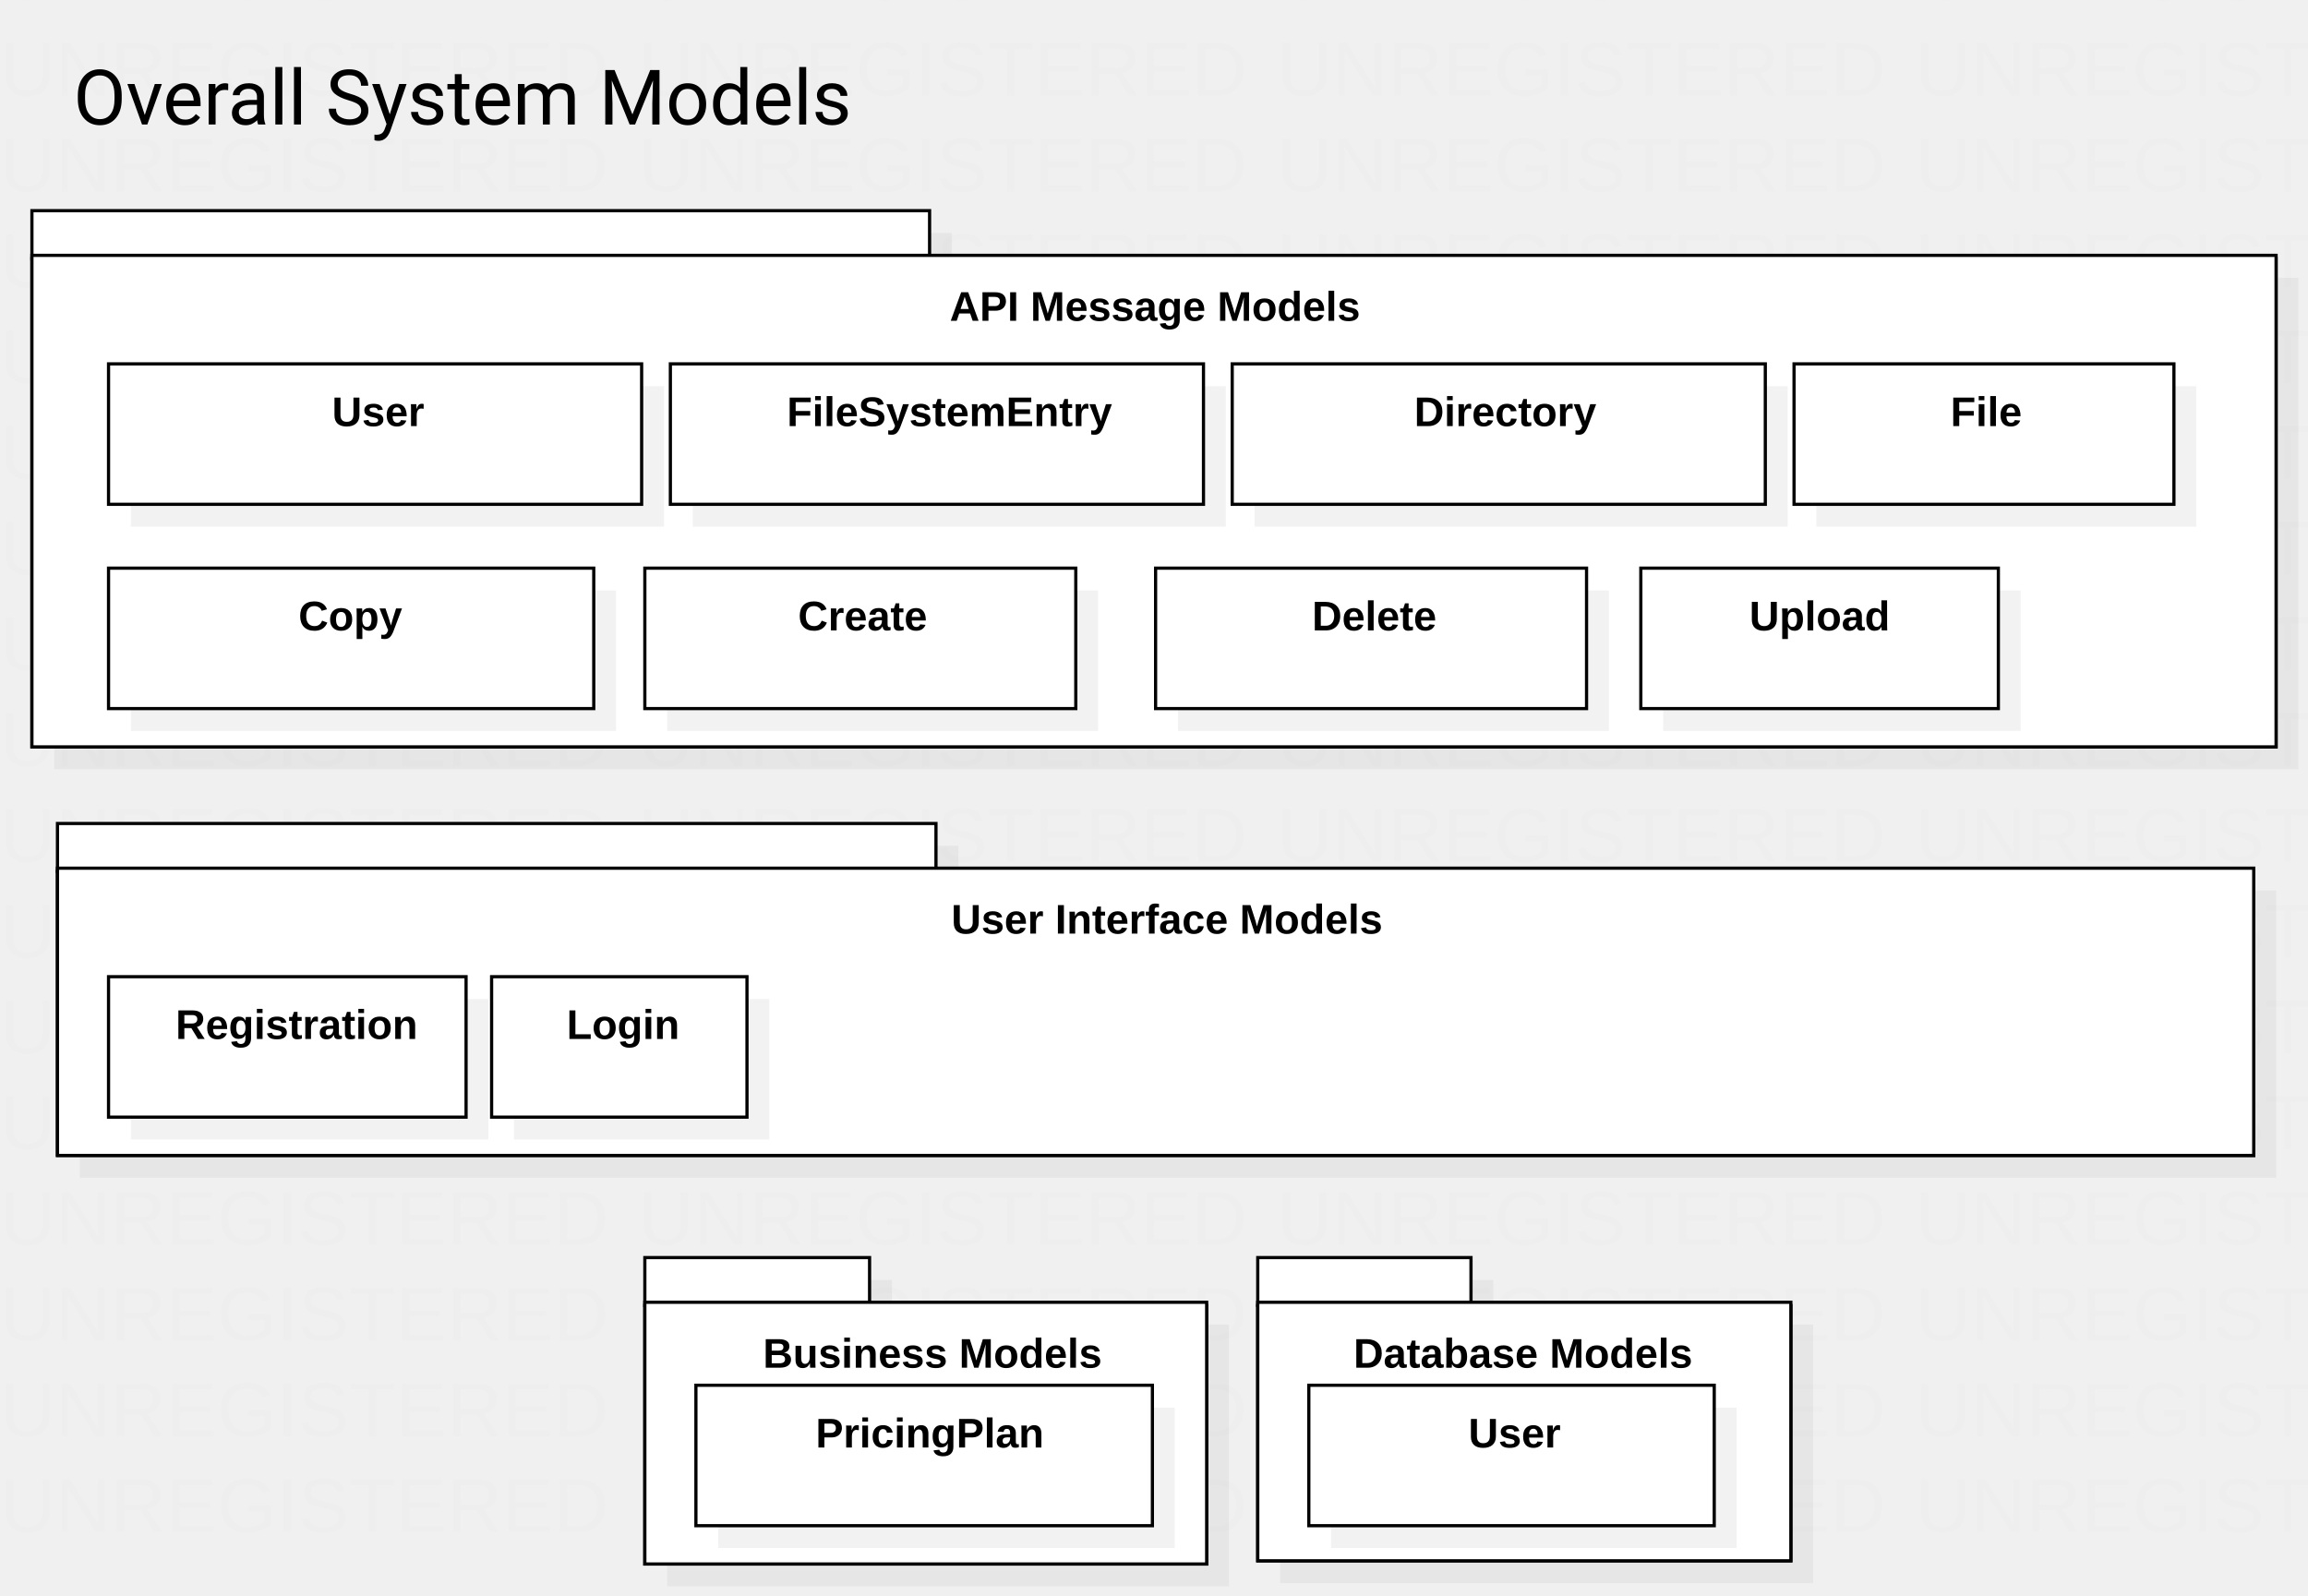
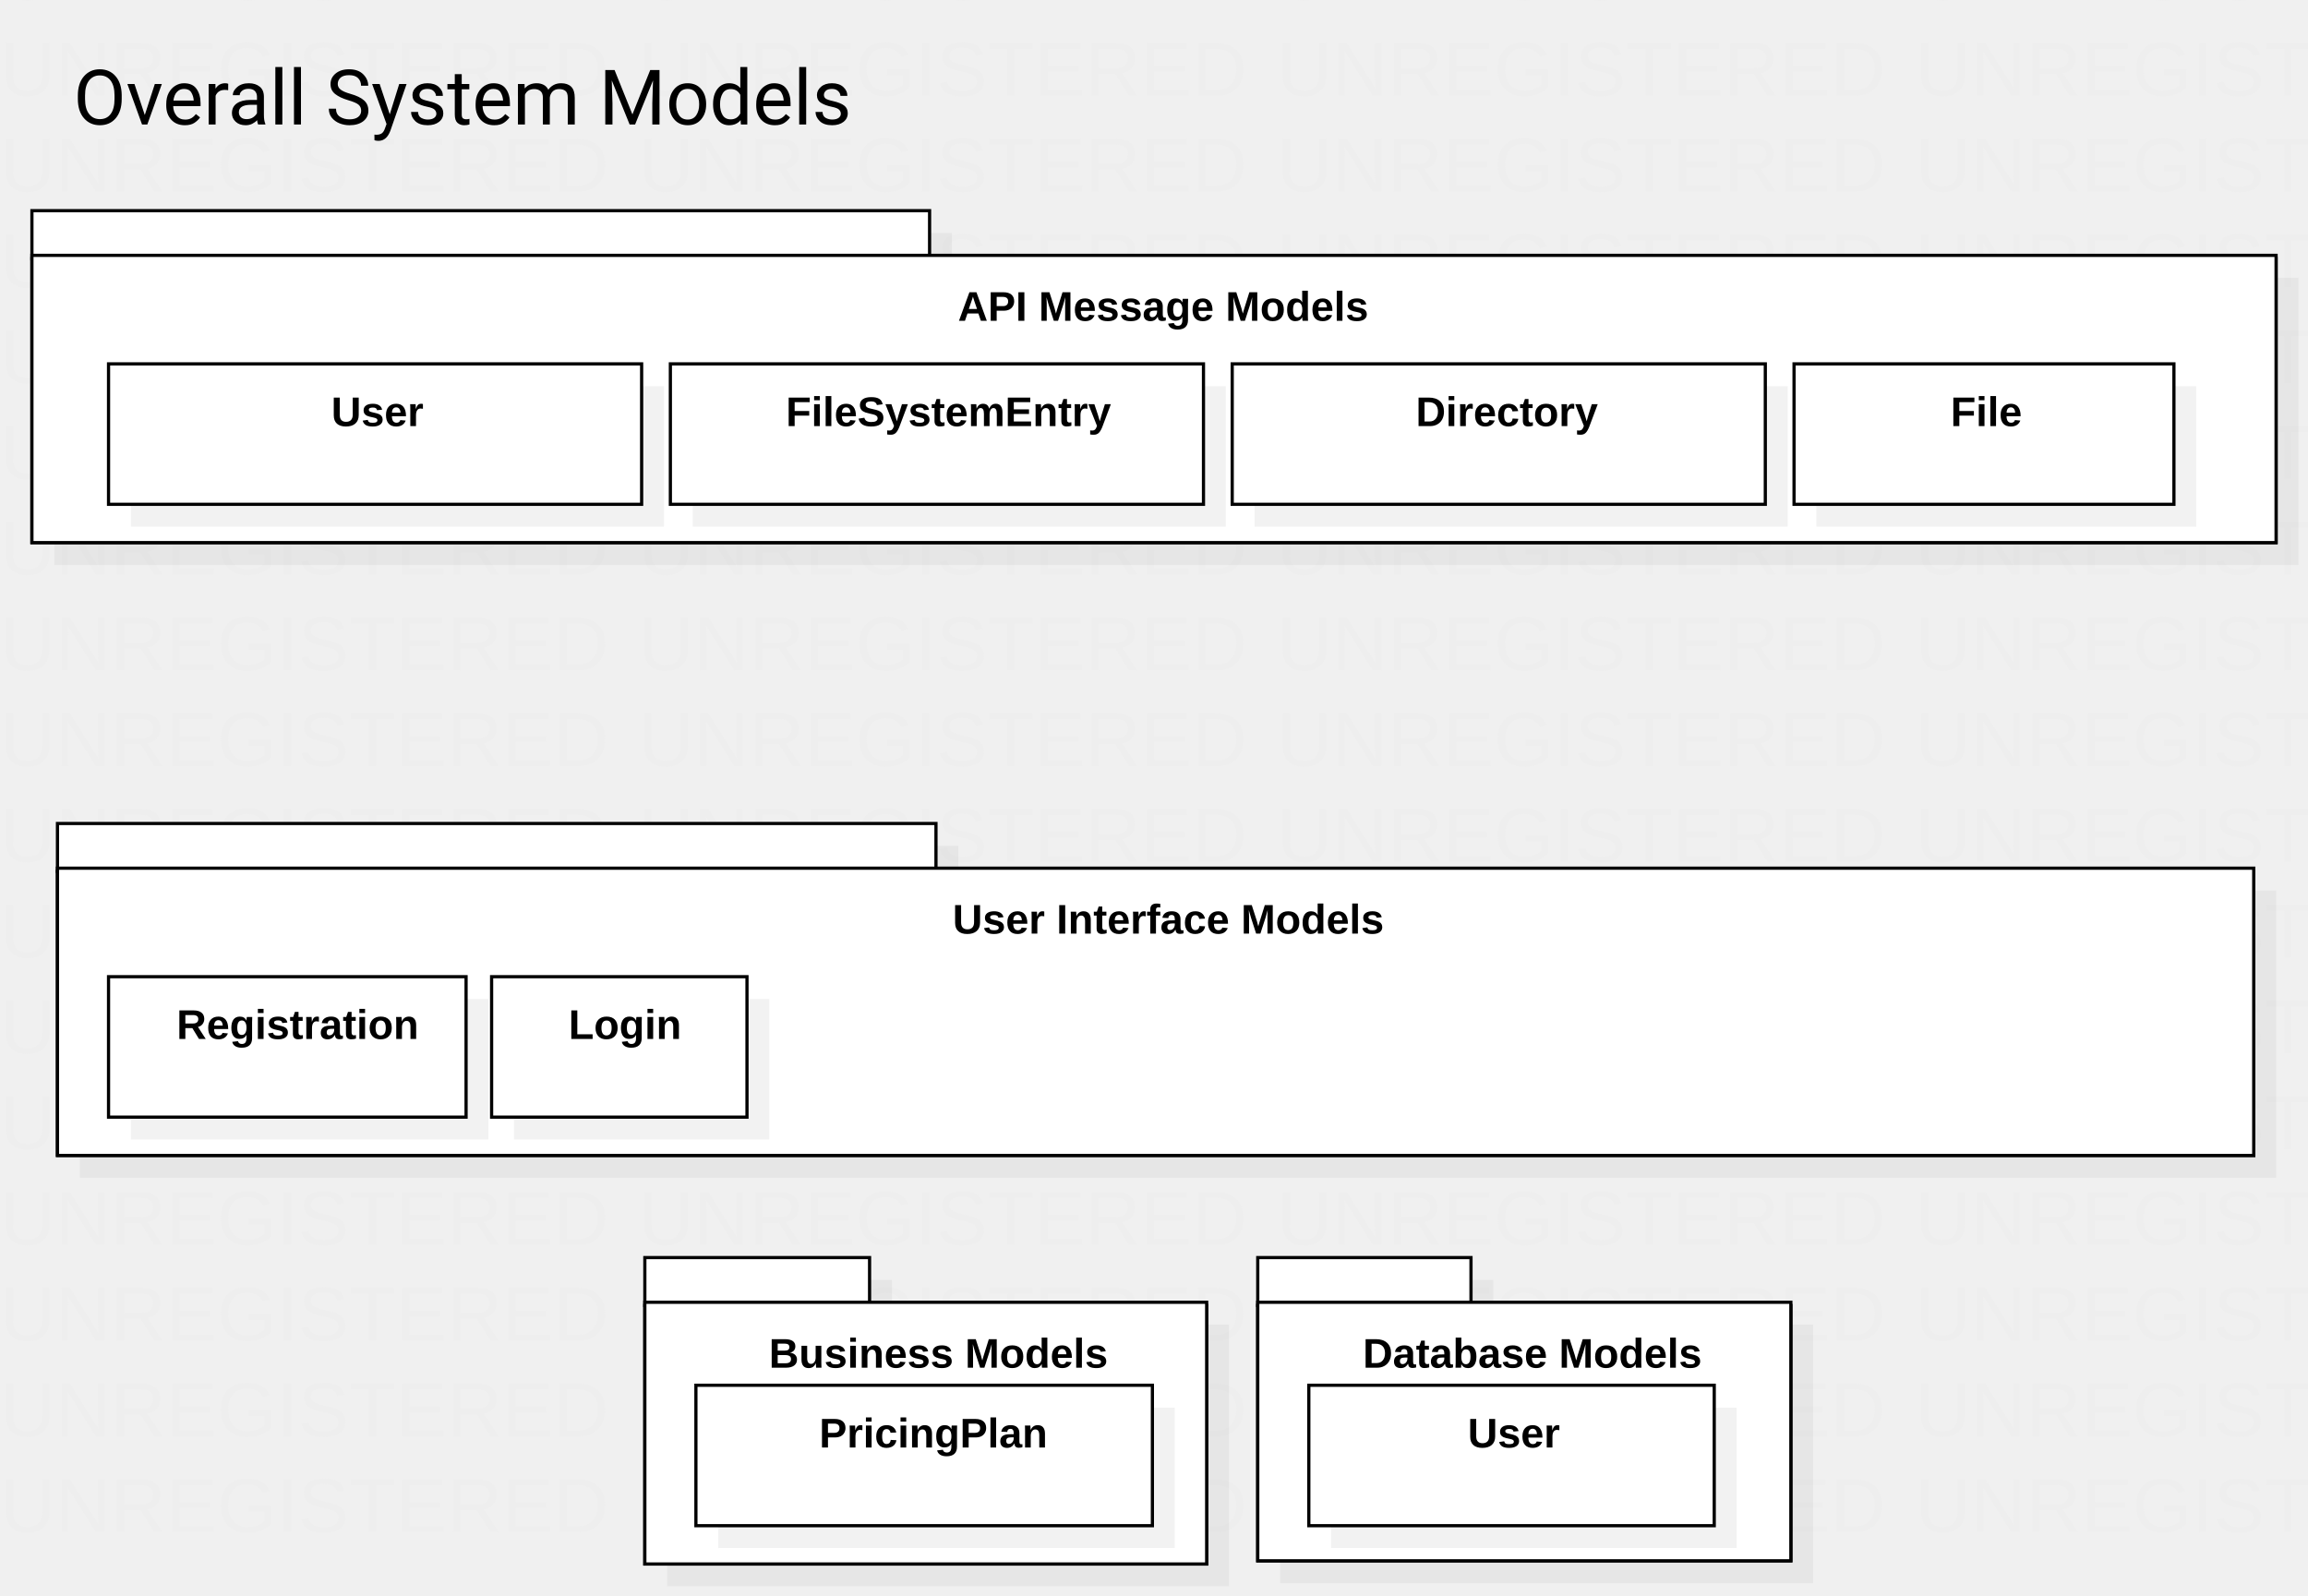
<svg xmlns="http://www.w3.org/2000/svg" version="1.1" width="723" height="500">
  <defs />
  <g>
    <text fill="#eeeeee" stroke="none" font-family="Arial" font-size="24px" font-style="normal" font-weight="normal" text-decoration="none" x="0" y="0">UNREGISTERED</text>
    <text fill="#eeeeee" stroke="none" font-family="Arial" font-size="24px" font-style="normal" font-weight="normal" text-decoration="none" x="0" y="30">UNREGISTERED</text>
    <text fill="#eeeeee" stroke="none" font-family="Arial" font-size="24px" font-style="normal" font-weight="normal" text-decoration="none" x="0" y="60">UNREGISTERED</text>
    <text fill="#eeeeee" stroke="none" font-family="Arial" font-size="24px" font-style="normal" font-weight="normal" text-decoration="none" x="0" y="90">UNREGISTERED</text>
    <text fill="#eeeeee" stroke="none" font-family="Arial" font-size="24px" font-style="normal" font-weight="normal" text-decoration="none" x="0" y="120">UNREGISTERED</text>
    <text fill="#eeeeee" stroke="none" font-family="Arial" font-size="24px" font-style="normal" font-weight="normal" text-decoration="none" x="0" y="150">UNREGISTERED</text>
    <text fill="#eeeeee" stroke="none" font-family="Arial" font-size="24px" font-style="normal" font-weight="normal" text-decoration="none" x="0" y="180">UNREGISTERED</text>
    <text fill="#eeeeee" stroke="none" font-family="Arial" font-size="24px" font-style="normal" font-weight="normal" text-decoration="none" x="0" y="210">UNREGISTERED</text>
    <text fill="#eeeeee" stroke="none" font-family="Arial" font-size="24px" font-style="normal" font-weight="normal" text-decoration="none" x="0" y="240">UNREGISTERED</text>
    <text fill="#eeeeee" stroke="none" font-family="Arial" font-size="24px" font-style="normal" font-weight="normal" text-decoration="none" x="0" y="270">UNREGISTERED</text>
    <text fill="#eeeeee" stroke="none" font-family="Arial" font-size="24px" font-style="normal" font-weight="normal" text-decoration="none" x="0" y="300">UNREGISTERED</text>
    <text fill="#eeeeee" stroke="none" font-family="Arial" font-size="24px" font-style="normal" font-weight="normal" text-decoration="none" x="0" y="330">UNREGISTERED</text>
    <text fill="#eeeeee" stroke="none" font-family="Arial" font-size="24px" font-style="normal" font-weight="normal" text-decoration="none" x="0" y="360">UNREGISTERED</text>
    <text fill="#eeeeee" stroke="none" font-family="Arial" font-size="24px" font-style="normal" font-weight="normal" text-decoration="none" x="0" y="390">UNREGISTERED</text>
    <text fill="#eeeeee" stroke="none" font-family="Arial" font-size="24px" font-style="normal" font-weight="normal" text-decoration="none" x="0" y="420">UNREGISTERED</text>
    <text fill="#eeeeee" stroke="none" font-family="Arial" font-size="24px" font-style="normal" font-weight="normal" text-decoration="none" x="0" y="450">UNREGISTERED</text>
    <text fill="#eeeeee" stroke="none" font-family="Arial" font-size="24px" font-style="normal" font-weight="normal" text-decoration="none" x="0" y="480">UNREGISTERED</text>
    <text fill="#eeeeee" stroke="none" font-family="Arial" font-size="24px" font-style="normal" font-weight="normal" text-decoration="none" x="200" y="0">UNREGISTERED</text>
    <text fill="#eeeeee" stroke="none" font-family="Arial" font-size="24px" font-style="normal" font-weight="normal" text-decoration="none" x="200" y="30">UNREGISTERED</text>
    <text fill="#eeeeee" stroke="none" font-family="Arial" font-size="24px" font-style="normal" font-weight="normal" text-decoration="none" x="200" y="60">UNREGISTERED</text>
    <text fill="#eeeeee" stroke="none" font-family="Arial" font-size="24px" font-style="normal" font-weight="normal" text-decoration="none" x="200" y="90">UNREGISTERED</text>
    <text fill="#eeeeee" stroke="none" font-family="Arial" font-size="24px" font-style="normal" font-weight="normal" text-decoration="none" x="200" y="120">UNREGISTERED</text>
    <text fill="#eeeeee" stroke="none" font-family="Arial" font-size="24px" font-style="normal" font-weight="normal" text-decoration="none" x="200" y="150">UNREGISTERED</text>
    <text fill="#eeeeee" stroke="none" font-family="Arial" font-size="24px" font-style="normal" font-weight="normal" text-decoration="none" x="200" y="180">UNREGISTERED</text>
    <text fill="#eeeeee" stroke="none" font-family="Arial" font-size="24px" font-style="normal" font-weight="normal" text-decoration="none" x="200" y="210">UNREGISTERED</text>
    <text fill="#eeeeee" stroke="none" font-family="Arial" font-size="24px" font-style="normal" font-weight="normal" text-decoration="none" x="200" y="240">UNREGISTERED</text>
    <text fill="#eeeeee" stroke="none" font-family="Arial" font-size="24px" font-style="normal" font-weight="normal" text-decoration="none" x="200" y="270">UNREGISTERED</text>
    <text fill="#eeeeee" stroke="none" font-family="Arial" font-size="24px" font-style="normal" font-weight="normal" text-decoration="none" x="200" y="300">UNREGISTERED</text>
    <text fill="#eeeeee" stroke="none" font-family="Arial" font-size="24px" font-style="normal" font-weight="normal" text-decoration="none" x="200" y="330">UNREGISTERED</text>
    <text fill="#eeeeee" stroke="none" font-family="Arial" font-size="24px" font-style="normal" font-weight="normal" text-decoration="none" x="200" y="360">UNREGISTERED</text>
    <text fill="#eeeeee" stroke="none" font-family="Arial" font-size="24px" font-style="normal" font-weight="normal" text-decoration="none" x="200" y="390">UNREGISTERED</text>
    <text fill="#eeeeee" stroke="none" font-family="Arial" font-size="24px" font-style="normal" font-weight="normal" text-decoration="none" x="200" y="420">UNREGISTERED</text>
    <text fill="#eeeeee" stroke="none" font-family="Arial" font-size="24px" font-style="normal" font-weight="normal" text-decoration="none" x="200" y="450">UNREGISTERED</text>
    <text fill="#eeeeee" stroke="none" font-family="Arial" font-size="24px" font-style="normal" font-weight="normal" text-decoration="none" x="200" y="480">UNREGISTERED</text>
    <text fill="#eeeeee" stroke="none" font-family="Arial" font-size="24px" font-style="normal" font-weight="normal" text-decoration="none" x="400" y="0">UNREGISTERED</text>
    <text fill="#eeeeee" stroke="none" font-family="Arial" font-size="24px" font-style="normal" font-weight="normal" text-decoration="none" x="400" y="30">UNREGISTERED</text>
    <text fill="#eeeeee" stroke="none" font-family="Arial" font-size="24px" font-style="normal" font-weight="normal" text-decoration="none" x="400" y="60">UNREGISTERED</text>
    <text fill="#eeeeee" stroke="none" font-family="Arial" font-size="24px" font-style="normal" font-weight="normal" text-decoration="none" x="400" y="90">UNREGISTERED</text>
    <text fill="#eeeeee" stroke="none" font-family="Arial" font-size="24px" font-style="normal" font-weight="normal" text-decoration="none" x="400" y="120">UNREGISTERED</text>
    <text fill="#eeeeee" stroke="none" font-family="Arial" font-size="24px" font-style="normal" font-weight="normal" text-decoration="none" x="400" y="150">UNREGISTERED</text>
    <text fill="#eeeeee" stroke="none" font-family="Arial" font-size="24px" font-style="normal" font-weight="normal" text-decoration="none" x="400" y="180">UNREGISTERED</text>
    <text fill="#eeeeee" stroke="none" font-family="Arial" font-size="24px" font-style="normal" font-weight="normal" text-decoration="none" x="400" y="210">UNREGISTERED</text>
    <text fill="#eeeeee" stroke="none" font-family="Arial" font-size="24px" font-style="normal" font-weight="normal" text-decoration="none" x="400" y="240">UNREGISTERED</text>
    <text fill="#eeeeee" stroke="none" font-family="Arial" font-size="24px" font-style="normal" font-weight="normal" text-decoration="none" x="400" y="270">UNREGISTERED</text>
    <text fill="#eeeeee" stroke="none" font-family="Arial" font-size="24px" font-style="normal" font-weight="normal" text-decoration="none" x="400" y="300">UNREGISTERED</text>
    <text fill="#eeeeee" stroke="none" font-family="Arial" font-size="24px" font-style="normal" font-weight="normal" text-decoration="none" x="400" y="330">UNREGISTERED</text>
    <text fill="#eeeeee" stroke="none" font-family="Arial" font-size="24px" font-style="normal" font-weight="normal" text-decoration="none" x="400" y="360">UNREGISTERED</text>
    <text fill="#eeeeee" stroke="none" font-family="Arial" font-size="24px" font-style="normal" font-weight="normal" text-decoration="none" x="400" y="390">UNREGISTERED</text>
    <text fill="#eeeeee" stroke="none" font-family="Arial" font-size="24px" font-style="normal" font-weight="normal" text-decoration="none" x="400" y="420">UNREGISTERED</text>
    <text fill="#eeeeee" stroke="none" font-family="Arial" font-size="24px" font-style="normal" font-weight="normal" text-decoration="none" x="400" y="450">UNREGISTERED</text>
    <text fill="#eeeeee" stroke="none" font-family="Arial" font-size="24px" font-style="normal" font-weight="normal" text-decoration="none" x="400" y="480">UNREGISTERED</text>
    <text fill="#eeeeee" stroke="none" font-family="Arial" font-size="24px" font-style="normal" font-weight="normal" text-decoration="none" x="600" y="0">UNREGISTERED</text>
    <text fill="#eeeeee" stroke="none" font-family="Arial" font-size="24px" font-style="normal" font-weight="normal" text-decoration="none" x="600" y="30">UNREGISTERED</text>
    <text fill="#eeeeee" stroke="none" font-family="Arial" font-size="24px" font-style="normal" font-weight="normal" text-decoration="none" x="600" y="60">UNREGISTERED</text>
    <text fill="#eeeeee" stroke="none" font-family="Arial" font-size="24px" font-style="normal" font-weight="normal" text-decoration="none" x="600" y="90">UNREGISTERED</text>
    <text fill="#eeeeee" stroke="none" font-family="Arial" font-size="24px" font-style="normal" font-weight="normal" text-decoration="none" x="600" y="120">UNREGISTERED</text>
    <text fill="#eeeeee" stroke="none" font-family="Arial" font-size="24px" font-style="normal" font-weight="normal" text-decoration="none" x="600" y="150">UNREGISTERED</text>
    <text fill="#eeeeee" stroke="none" font-family="Arial" font-size="24px" font-style="normal" font-weight="normal" text-decoration="none" x="600" y="180">UNREGISTERED</text>
    <text fill="#eeeeee" stroke="none" font-family="Arial" font-size="24px" font-style="normal" font-weight="normal" text-decoration="none" x="600" y="210">UNREGISTERED</text>
    <text fill="#eeeeee" stroke="none" font-family="Arial" font-size="24px" font-style="normal" font-weight="normal" text-decoration="none" x="600" y="240">UNREGISTERED</text>
    <text fill="#eeeeee" stroke="none" font-family="Arial" font-size="24px" font-style="normal" font-weight="normal" text-decoration="none" x="600" y="270">UNREGISTERED</text>
    <text fill="#eeeeee" stroke="none" font-family="Arial" font-size="24px" font-style="normal" font-weight="normal" text-decoration="none" x="600" y="300">UNREGISTERED</text>
    <text fill="#eeeeee" stroke="none" font-family="Arial" font-size="24px" font-style="normal" font-weight="normal" text-decoration="none" x="600" y="330">UNREGISTERED</text>
    <text fill="#eeeeee" stroke="none" font-family="Arial" font-size="24px" font-style="normal" font-weight="normal" text-decoration="none" x="600" y="360">UNREGISTERED</text>
    <text fill="#eeeeee" stroke="none" font-family="Arial" font-size="24px" font-style="normal" font-weight="normal" text-decoration="none" x="600" y="390">UNREGISTERED</text>
    <text fill="#eeeeee" stroke="none" font-family="Arial" font-size="24px" font-style="normal" font-weight="normal" text-decoration="none" x="600" y="420">UNREGISTERED</text>
    <text fill="#eeeeee" stroke="none" font-family="Arial" font-size="24px" font-style="normal" font-weight="normal" text-decoration="none" x="600" y="450">UNREGISTERED</text>
    <text fill="#eeeeee" stroke="none" font-family="Arial" font-size="24px" font-style="normal" font-weight="normal" text-decoration="none" x="600" y="480">UNREGISTERED</text>
    <g transform="translate(-46,-22) scale(1,1)">
      <rect fill="#C0C0C0" stroke="none" x="255" y="423" width="70.4" height="15" opacity="0.2" />
    </g>
    <g transform="translate(-46,-22) scale(1,1)">
      <rect fill="#C0C0C0" stroke="none" x="255" y="437" width="176" height="82" opacity="0.2" />
    </g>
    <g transform="translate(-46,-22) scale(1,1)">
      <rect fill="#ffffff" stroke="none" x="248" y="431" width="176" height="81" />
    </g>
    <g transform="translate(-46,-22) scale(1,1)">
      <path fill="none" stroke="#000000" d="M 248 431 L 424 431 L 424 512 L 248 512 L 248 431 Z Z" stroke-miterlimit="10" />
    </g>
    <g transform="translate(-46,-22) scale(1,1)">
      <rect fill="#ffffff" stroke="none" x="248" y="416" width="70.4" height="15" />
    </g>
    <g transform="translate(-46,-22) scale(1,1)">
      <path fill="none" stroke="#000000" d="M 248 416 L 318.4 416 L 318.4 431 L 248 431 L 248 416 Z Z" stroke-miterlimit="10" />
    </g>
    <g transform="translate(-46,-22) scale(1,1)">
      <rect fill="#ffffff" stroke="none" x="248" y="430" width="176" height="82" />
    </g>
    <g transform="translate(-46,-22) scale(1,1)">
      <path fill="none" stroke="#000000" d="M 248 430 L 424 430 L 424 512 L 248 512 L 248 430 Z Z" stroke-miterlimit="10" />
    </g>
    <g transform="translate(-46,-22) scale(1,1)">
      <g>
        <path fill="none" stroke="none" />
-         <text fill="#000000" stroke="none" font-family="Arial" font-size="13px" font-style="normal" font-weight="bold" text-decoration="none" x="285" y="450.5">Business Models</text>
+         <text fill="#000000" stroke="none" font-family="Arial" font-size="13px" font-style="normal" font-weight="bold" text-decoration="none" x="286.866" y="450.5">Business Models</text>
      </g>
    </g>
    <g transform="translate(-46,-22) scale(1,1)">
      <rect fill="#C0C0C0" stroke="none" x="271" y="463" width="143" height="44" opacity="0.2" />
    </g>
    <g transform="translate(-46,-22) scale(1,1)">
      <rect fill="#ffffff" stroke="none" x="264" y="456" width="143" height="44" />
    </g>
    <g transform="translate(-46,-22) scale(1,1)">
      <path fill="none" stroke="#000000" d="M 264 456 L 407 456 L 407 500 L 264 500 L 264 456 Z Z" stroke-miterlimit="10" />
    </g>
    <g transform="translate(-46,-22) scale(1,1)">
      <g>
        <path fill="none" stroke="none" />
-         <text fill="#000000" stroke="none" font-family="Arial" font-size="13px" font-style="normal" font-weight="bold" text-decoration="none" x="301.5" y="475.5">PricingPlan</text>
+         <text fill="#000000" stroke="none" font-family="Arial" font-size="13px" font-style="normal" font-weight="bold" text-decoration="none" x="302.622" y="475.5">PricingPlan</text>
      </g>
    </g>
    <g transform="translate(-46,-22) scale(1,1)">
      <g>
        <path fill="none" stroke="none" />
        <text fill="#000000" stroke="none" font-family="Roboto" font-size="24px" font-style="normal" font-weight="normal" text-decoration="none" x="69" y="61">Overall System Models</text>
      </g>
    </g>
    <g transform="translate(-46,-22) scale(1,1)">
      <rect fill="#C0C0C0" stroke="none" x="71" y="287" width="275.2" height="15" opacity="0.2" />
    </g>
    <g transform="translate(-46,-22) scale(1,1)">
      <rect fill="#C0C0C0" stroke="none" x="71" y="301" width="688" height="90" opacity="0.2" />
    </g>
    <g transform="translate(-46,-22) scale(1,1)">
      <rect fill="#ffffff" stroke="none" x="64" y="295" width="688" height="89" />
    </g>
    <g transform="translate(-46,-22) scale(1,1)">
      <path fill="none" stroke="#000000" d="M 64 295 L 752 295 L 752 384 L 64 384 L 64 295 Z Z" stroke-miterlimit="10" />
    </g>
    <g transform="translate(-46,-22) scale(1,1)">
      <rect fill="#ffffff" stroke="none" x="64" y="280" width="275.2" height="15" />
    </g>
    <g transform="translate(-46,-22) scale(1,1)">
      <path fill="none" stroke="#000000" d="M 64 280 L 339.2 280 L 339.2 295 L 64 295 L 64 280 Z Z" stroke-miterlimit="10" />
    </g>
    <g transform="translate(-46,-22) scale(1,1)">
      <rect fill="#ffffff" stroke="none" x="64" y="294" width="688" height="90" />
    </g>
    <g transform="translate(-46,-22) scale(1,1)">
      <path fill="none" stroke="#000000" d="M 64 294 L 752 294 L 752 384 L 64 384 L 64 294 Z Z" stroke-miterlimit="10" />
    </g>
    <g transform="translate(-46,-22) scale(1,1)">
      <g>
        <path fill="none" stroke="none" />
-         <text fill="#000000" stroke="none" font-family="Arial" font-size="13px" font-style="normal" font-weight="bold" text-decoration="none" x="344" y="314.5">User Interface Models</text>
+         <text fill="#000000" stroke="none" font-family="Arial" font-size="13px" font-style="normal" font-weight="bold" text-decoration="none" x="344.419" y="314.5">User Interface Models</text>
      </g>
    </g>
    <g transform="translate(-46,-22) scale(1,1)">
      <rect fill="#C0C0C0" stroke="none" x="87" y="335" width="112" height="44" opacity="0.2" />
    </g>
    <g transform="translate(-46,-22) scale(1,1)">
      <rect fill="#ffffff" stroke="none" x="80" y="328" width="112" height="44" />
    </g>
    <g transform="translate(-46,-22) scale(1,1)">
      <path fill="none" stroke="#000000" d="M 80 328 L 192 328 L 192 372 L 80 372 L 80 328 Z Z" stroke-miterlimit="10" />
    </g>
    <g transform="translate(-46,-22) scale(1,1)">
      <g>
        <path fill="none" stroke="none" />
-         <text fill="#000000" stroke="none" font-family="Arial" font-size="13px" font-style="normal" font-weight="bold" text-decoration="none" x="101" y="347.5">Registration</text>
+         <text fill="#000000" stroke="none" font-family="Arial" font-size="13px" font-style="normal" font-weight="bold" text-decoration="none" x="101.316" y="347.5">Registration</text>
      </g>
    </g>
    <g transform="translate(-46,-22) scale(1,1)">
      <rect fill="#C0C0C0" stroke="none" x="207" y="335" width="80" height="44" opacity="0.2" />
    </g>
    <g transform="translate(-46,-22) scale(1,1)">
      <rect fill="#ffffff" stroke="none" x="200" y="328" width="80" height="44" />
    </g>
    <g transform="translate(-46,-22) scale(1,1)">
      <path fill="none" stroke="#000000" d="M 200 328 L 280 328 L 280 372 L 200 372 L 200 328 Z Z" stroke-miterlimit="10" />
    </g>
    <g transform="translate(-46,-22) scale(1,1)">
      <g>
        <path fill="none" stroke="none" />
-         <text fill="#000000" stroke="none" font-family="Arial" font-size="13px" font-style="normal" font-weight="bold" text-decoration="none" x="223.5" y="347.5">Login</text>
+         <text fill="#000000" stroke="none" font-family="Arial" font-size="13px" font-style="normal" font-weight="bold" text-decoration="none" x="224.096" y="347.5">Login</text>
      </g>
    </g>
    <g transform="translate(-46,-22) scale(1,1)">
      <rect fill="#C0C0C0" stroke="none" x="447" y="423" width="66.8" height="15" opacity="0.2" />
    </g>
    <g transform="translate(-46,-22) scale(1,1)">
      <rect fill="#C0C0C0" stroke="none" x="447" y="437" width="167" height="81" opacity="0.2" />
    </g>
    <g transform="translate(-46,-22) scale(1,1)">
      <rect fill="#ffffff" stroke="none" x="440" y="431" width="167" height="80" />
    </g>
    <g transform="translate(-46,-22) scale(1,1)">
      <path fill="none" stroke="#000000" d="M 440 431 L 607 431 L 607 511 L 440 511 L 440 431 Z Z" stroke-miterlimit="10" />
    </g>
    <g transform="translate(-46,-22) scale(1,1)">
      <rect fill="#ffffff" stroke="none" x="440" y="416" width="66.8" height="15" />
    </g>
    <g transform="translate(-46,-22) scale(1,1)">
      <path fill="none" stroke="#000000" d="M 440 416 L 506.8 416 L 506.8 431 L 440 431 L 440 416 Z Z" stroke-miterlimit="10" />
    </g>
    <g transform="translate(-46,-22) scale(1,1)">
      <rect fill="#ffffff" stroke="none" x="440" y="430" width="167" height="81" />
    </g>
    <g transform="translate(-46,-22) scale(1,1)">
      <path fill="none" stroke="#000000" d="M 440 430 L 607 430 L 607 511 L 440 511 L 440 430 Z Z" stroke-miterlimit="10" />
    </g>
    <g transform="translate(-46,-22) scale(1,1)">
      <g>
        <path fill="none" stroke="none" />
-         <text fill="#000000" stroke="none" font-family="Arial" font-size="13px" font-style="normal" font-weight="bold" text-decoration="none" x="470" y="450.5">Database Models</text>
+         <text fill="#000000" stroke="none" font-family="Arial" font-size="13px" font-style="normal" font-weight="bold" text-decoration="none" x="472.916" y="450.5">Database Models</text>
      </g>
    </g>
    <g transform="translate(-46,-22) scale(1,1)">
      <rect fill="#C0C0C0" stroke="none" x="463" y="463" width="127" height="44" opacity="0.2" />
    </g>
    <g transform="translate(-46,-22) scale(1,1)">
      <rect fill="#ffffff" stroke="none" x="456" y="456" width="127" height="44" />
    </g>
    <g transform="translate(-46,-22) scale(1,1)">
      <path fill="none" stroke="#000000" d="M 456 456 L 583 456 L 583 500 L 456 500 L 456 456 Z Z" stroke-miterlimit="10" />
    </g>
    <g transform="translate(-46,-22) scale(1,1)">
      <g>
        <path fill="none" stroke="none" />
-         <text fill="#000000" stroke="none" font-family="Arial" font-size="13px" font-style="normal" font-weight="bold" text-decoration="none" x="506" y="475.5">User</text>
+         <text fill="#000000" stroke="none" font-family="Arial" font-size="13px" font-style="normal" font-weight="bold" text-decoration="none" x="505.776" y="475.5">User</text>
      </g>
    </g>
    <g transform="translate(-46,-22) scale(1,1)">
      <rect fill="#C0C0C0" stroke="none" x="63" y="95" width="281.2" height="15" opacity="0.2" />
    </g>
    <g transform="translate(-46,-22) scale(1,1)">
-       <rect fill="#C0C0C0" stroke="none" x="63" y="109" width="703" height="154" opacity="0.2" />
-     </g>
-     <g transform="translate(-46,-22) scale(1,1)">
-       <rect fill="#ffffff" stroke="none" x="56" y="103" width="703" height="153" />
-     </g>
-     <g transform="translate(-46,-22) scale(1,1)">
-       <path fill="none" stroke="#000000" d="M 56 103 L 759 103 L 759 256 L 56 256 L 56 103 Z Z" stroke-miterlimit="10" />
+       <rect fill="#C0C0C0" stroke="none" x="63" y="109" width="703" height="90" opacity="0.2" />
+     </g>
+     <g transform="translate(-46,-22) scale(1,1)">
+       <rect fill="#ffffff" stroke="none" x="56" y="103" width="703" height="89" />
+     </g>
+     <g transform="translate(-46,-22) scale(1,1)">
+       <path fill="none" stroke="#000000" d="M 56 103 L 759 103 L 759 192 L 56 192 L 56 103 Z Z" stroke-miterlimit="10" />
    </g>
    <g transform="translate(-46,-22) scale(1,1)">
      <rect fill="#ffffff" stroke="none" x="56" y="88" width="281.2" height="15" />
    </g>
    <g transform="translate(-46,-22) scale(1,1)">
      <path fill="none" stroke="#000000" d="M 56 88 L 337.2 88 L 337.2 103 L 56 103 L 56 88 Z Z" stroke-miterlimit="10" />
    </g>
    <g transform="translate(-46,-22) scale(1,1)">
-       <rect fill="#ffffff" stroke="none" x="56" y="102" width="703" height="154" />
-     </g>
-     <g transform="translate(-46,-22) scale(1,1)">
-       <path fill="none" stroke="#000000" d="M 56 102 L 759 102 L 759 256 L 56 256 L 56 102 Z Z" stroke-miterlimit="10" />
-     </g>
-     <g transform="translate(-46,-22) scale(1,1)">
-       <g>
-         <path fill="none" stroke="none" />
-         <text fill="#000000" stroke="none" font-family="Arial" font-size="13px" font-style="normal" font-weight="bold" text-decoration="none" x="343.5" y="122.5">API Message Models</text>
+       <rect fill="#ffffff" stroke="none" x="56" y="102" width="703" height="90" />
+     </g>
+     <g transform="translate(-46,-22) scale(1,1)">
+       <path fill="none" stroke="#000000" d="M 56 102 L 759 102 L 759 192 L 56 192 L 56 102 Z Z" stroke-miterlimit="10" />
+     </g>
+     <g transform="translate(-46,-22) scale(1,1)">
+       <g>
+         <path fill="none" stroke="none" />
+         <text fill="#000000" stroke="none" font-family="Arial" font-size="13px" font-style="normal" font-weight="bold" text-decoration="none" x="346.083" y="122.5">API Message Models</text>
      </g>
    </g>
    <g transform="translate(-46,-22) scale(1,1)">
      <rect fill="#C0C0C0" stroke="none" x="87" y="143" width="167" height="44" opacity="0.2" />
    </g>
    <g transform="translate(-46,-22) scale(1,1)">
      <rect fill="#ffffff" stroke="none" x="80" y="136" width="167" height="44" />
    </g>
    <g transform="translate(-46,-22) scale(1,1)">
      <path fill="none" stroke="#000000" d="M 80 136 L 247 136 L 247 180 L 80 180 L 80 136 Z Z" stroke-miterlimit="10" />
    </g>
    <g transform="translate(-46,-22) scale(1,1)">
      <g>
        <path fill="none" stroke="none" />
-         <text fill="#000000" stroke="none" font-family="Arial" font-size="13px" font-style="normal" font-weight="bold" text-decoration="none" x="150" y="155.5">User</text>
+         <text fill="#000000" stroke="none" font-family="Arial" font-size="13px" font-style="normal" font-weight="bold" text-decoration="none" x="149.776" y="155.5">User</text>
      </g>
    </g>
    <g transform="translate(-46,-22) scale(1,1)">
      <rect fill="#C0C0C0" stroke="none" x="263" y="143" width="167" height="44" opacity="0.2" />
    </g>
    <g transform="translate(-46,-22) scale(1,1)">
      <rect fill="#ffffff" stroke="none" x="256" y="136" width="167" height="44" />
    </g>
    <g transform="translate(-46,-22) scale(1,1)">
      <path fill="none" stroke="#000000" d="M 256 136 L 423 136 L 423 180 L 256 180 L 256 136 Z Z" stroke-miterlimit="10" />
    </g>
    <g transform="translate(-46,-22) scale(1,1)">
      <g>
        <path fill="none" stroke="none" />
-         <text fill="#000000" stroke="none" font-family="Arial" font-size="13px" font-style="normal" font-weight="bold" text-decoration="none" x="292.5" y="155.5">FileSystemEntry</text>
+         <text fill="#000000" stroke="none" font-family="Arial" font-size="13px" font-style="normal" font-weight="bold" text-decoration="none" x="292.185" y="155.5">FileSystemEntry</text>
      </g>
    </g>
    <g transform="translate(-46,-22) scale(1,1)">
      <rect fill="#C0C0C0" stroke="none" x="439" y="143" width="167" height="44" opacity="0.2" />
    </g>
    <g transform="translate(-46,-22) scale(1,1)">
      <rect fill="#ffffff" stroke="none" x="432" y="136" width="167" height="44" />
    </g>
    <g transform="translate(-46,-22) scale(1,1)">
      <path fill="none" stroke="#000000" d="M 432 136 L 599 136 L 599 180 L 432 180 L 432 136 Z Z" stroke-miterlimit="10" />
    </g>
    <g transform="translate(-46,-22) scale(1,1)">
      <g>
        <path fill="none" stroke="none" />
-         <text fill="#000000" stroke="none" font-family="Arial" font-size="13px" font-style="normal" font-weight="bold" text-decoration="none" x="489" y="155.5">Directory</text>
+         <text fill="#000000" stroke="none" font-family="Arial" font-size="13px" font-style="normal" font-weight="bold" text-decoration="none" x="489.497" y="155.5">Directory</text>
      </g>
    </g>
    <g transform="translate(-46,-22) scale(1,1)">
      <rect fill="#C0C0C0" stroke="none" x="615" y="143" width="119" height="44" opacity="0.2" />
    </g>
    <g transform="translate(-46,-22) scale(1,1)">
      <rect fill="#ffffff" stroke="none" x="608" y="136" width="119" height="44" />
    </g>
    <g transform="translate(-46,-22) scale(1,1)">
      <path fill="none" stroke="#000000" d="M 608 136 L 727 136 L 727 180 L 608 180 L 608 136 Z Z" stroke-miterlimit="10" />
    </g>
    <g transform="translate(-46,-22) scale(1,1)">
      <g>
        <path fill="none" stroke="none" />
-         <text fill="#000000" stroke="none" font-family="Arial" font-size="13px" font-style="normal" font-weight="bold" text-decoration="none" x="657" y="155.5">File</text>
-       </g>
-     </g>
-     <g transform="translate(-46,-22) scale(1,1)">
-       <rect fill="#C0C0C0" stroke="none" x="87" y="207" width="152" height="44" opacity="0.2" />
-     </g>
-     <g transform="translate(-46,-22) scale(1,1)">
-       <rect fill="#ffffff" stroke="none" x="80" y="200" width="152" height="44" />
-     </g>
-     <g transform="translate(-46,-22) scale(1,1)">
-       <path fill="none" stroke="#000000" d="M 80 200 L 232 200 L 232 244 L 80 244 L 80 200 Z Z" stroke-miterlimit="10" />
-     </g>
-     <g transform="translate(-46,-22) scale(1,1)">
-       <g>
-         <path fill="none" stroke="none" />
-         <text fill="#000000" stroke="none" font-family="Arial" font-size="13px" font-style="normal" font-weight="bold" text-decoration="none" x="139.5" y="219.5">Copy</text>
-       </g>
-     </g>
-     <g transform="translate(-46,-22) scale(1,1)">
-       <rect fill="#C0C0C0" stroke="none" x="255" y="207" width="135" height="44" opacity="0.2" />
-     </g>
-     <g transform="translate(-46,-22) scale(1,1)">
-       <rect fill="#ffffff" stroke="none" x="248" y="200" width="135" height="44" />
-     </g>
-     <g transform="translate(-46,-22) scale(1,1)">
-       <path fill="none" stroke="#000000" d="M 248 200 L 383 200 L 383 244 L 248 244 L 248 200 Z Z" stroke-miterlimit="10" />
-     </g>
-     <g transform="translate(-46,-22) scale(1,1)">
-       <g>
-         <path fill="none" stroke="none" />
-         <text fill="#000000" stroke="none" font-family="Arial" font-size="13px" font-style="normal" font-weight="bold" text-decoration="none" x="296" y="219.5">Create</text>
-       </g>
-     </g>
-     <g transform="translate(-46,-22) scale(1,1)">
-       <rect fill="#C0C0C0" stroke="none" x="415" y="207" width="135" height="44" opacity="0.2" />
-     </g>
-     <g transform="translate(-46,-22) scale(1,1)">
-       <rect fill="#ffffff" stroke="none" x="408" y="200" width="135" height="44" />
-     </g>
-     <g transform="translate(-46,-22) scale(1,1)">
-       <path fill="none" stroke="#000000" d="M 408 200 L 543 200 L 543 244 L 408 244 L 408 200 Z Z" stroke-miterlimit="10" />
-     </g>
-     <g transform="translate(-46,-22) scale(1,1)">
-       <g>
-         <path fill="none" stroke="none" />
-         <text fill="#000000" stroke="none" font-family="Arial" font-size="13px" font-style="normal" font-weight="bold" text-decoration="none" x="457" y="219.5">Delete</text>
-       </g>
-     </g>
-     <g transform="translate(-46,-22) scale(1,1)">
-       <rect fill="#C0C0C0" stroke="none" x="567" y="207" width="112" height="44" opacity="0.2" />
-     </g>
-     <g transform="translate(-46,-22) scale(1,1)">
-       <rect fill="#ffffff" stroke="none" x="560" y="200" width="112" height="44" />
-     </g>
-     <g transform="translate(-46,-22) scale(1,1)">
-       <path fill="none" stroke="#000000" d="M 560 200 L 672 200 L 672 244 L 560 244 L 560 200 Z Z" stroke-miterlimit="10" />
-     </g>
-     <g transform="translate(-46,-22) scale(1,1)">
-       <g>
-         <path fill="none" stroke="none" />
-         <text fill="#000000" stroke="none" font-family="Arial" font-size="13px" font-style="normal" font-weight="bold" text-decoration="none" x="594" y="219.5">Upload</text>
+         <text fill="#000000" stroke="none" font-family="Arial" font-size="13px" font-style="normal" font-weight="bold" text-decoration="none" x="657.026" y="155.5">File</text>
      </g>
    </g>
  </g>
</svg>
